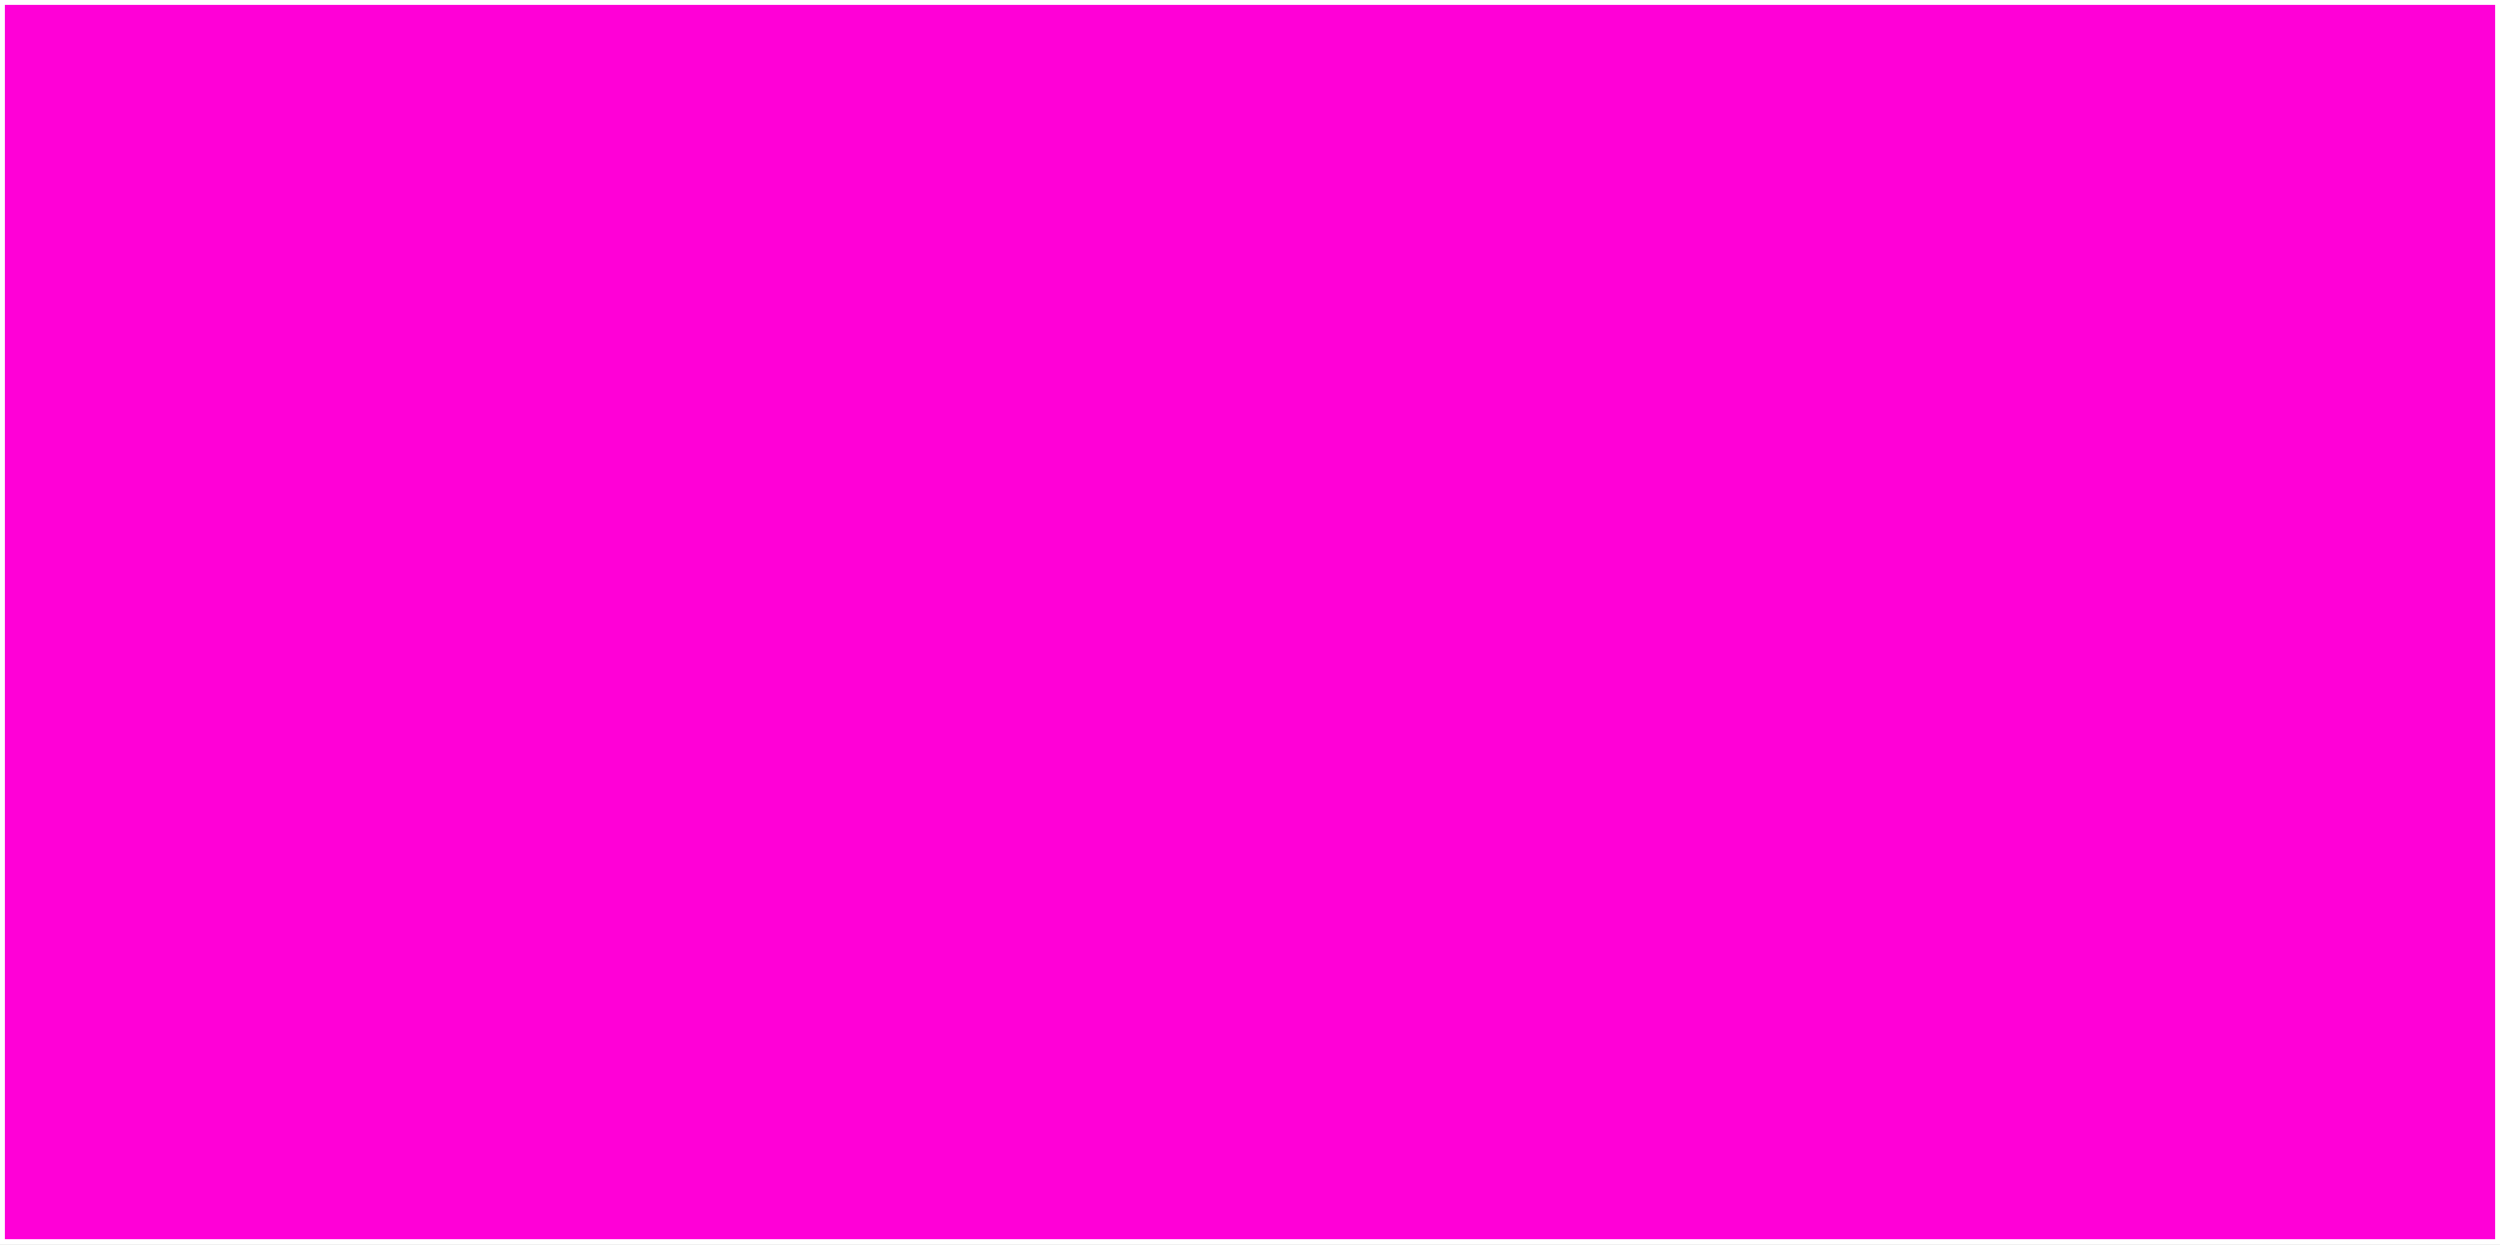
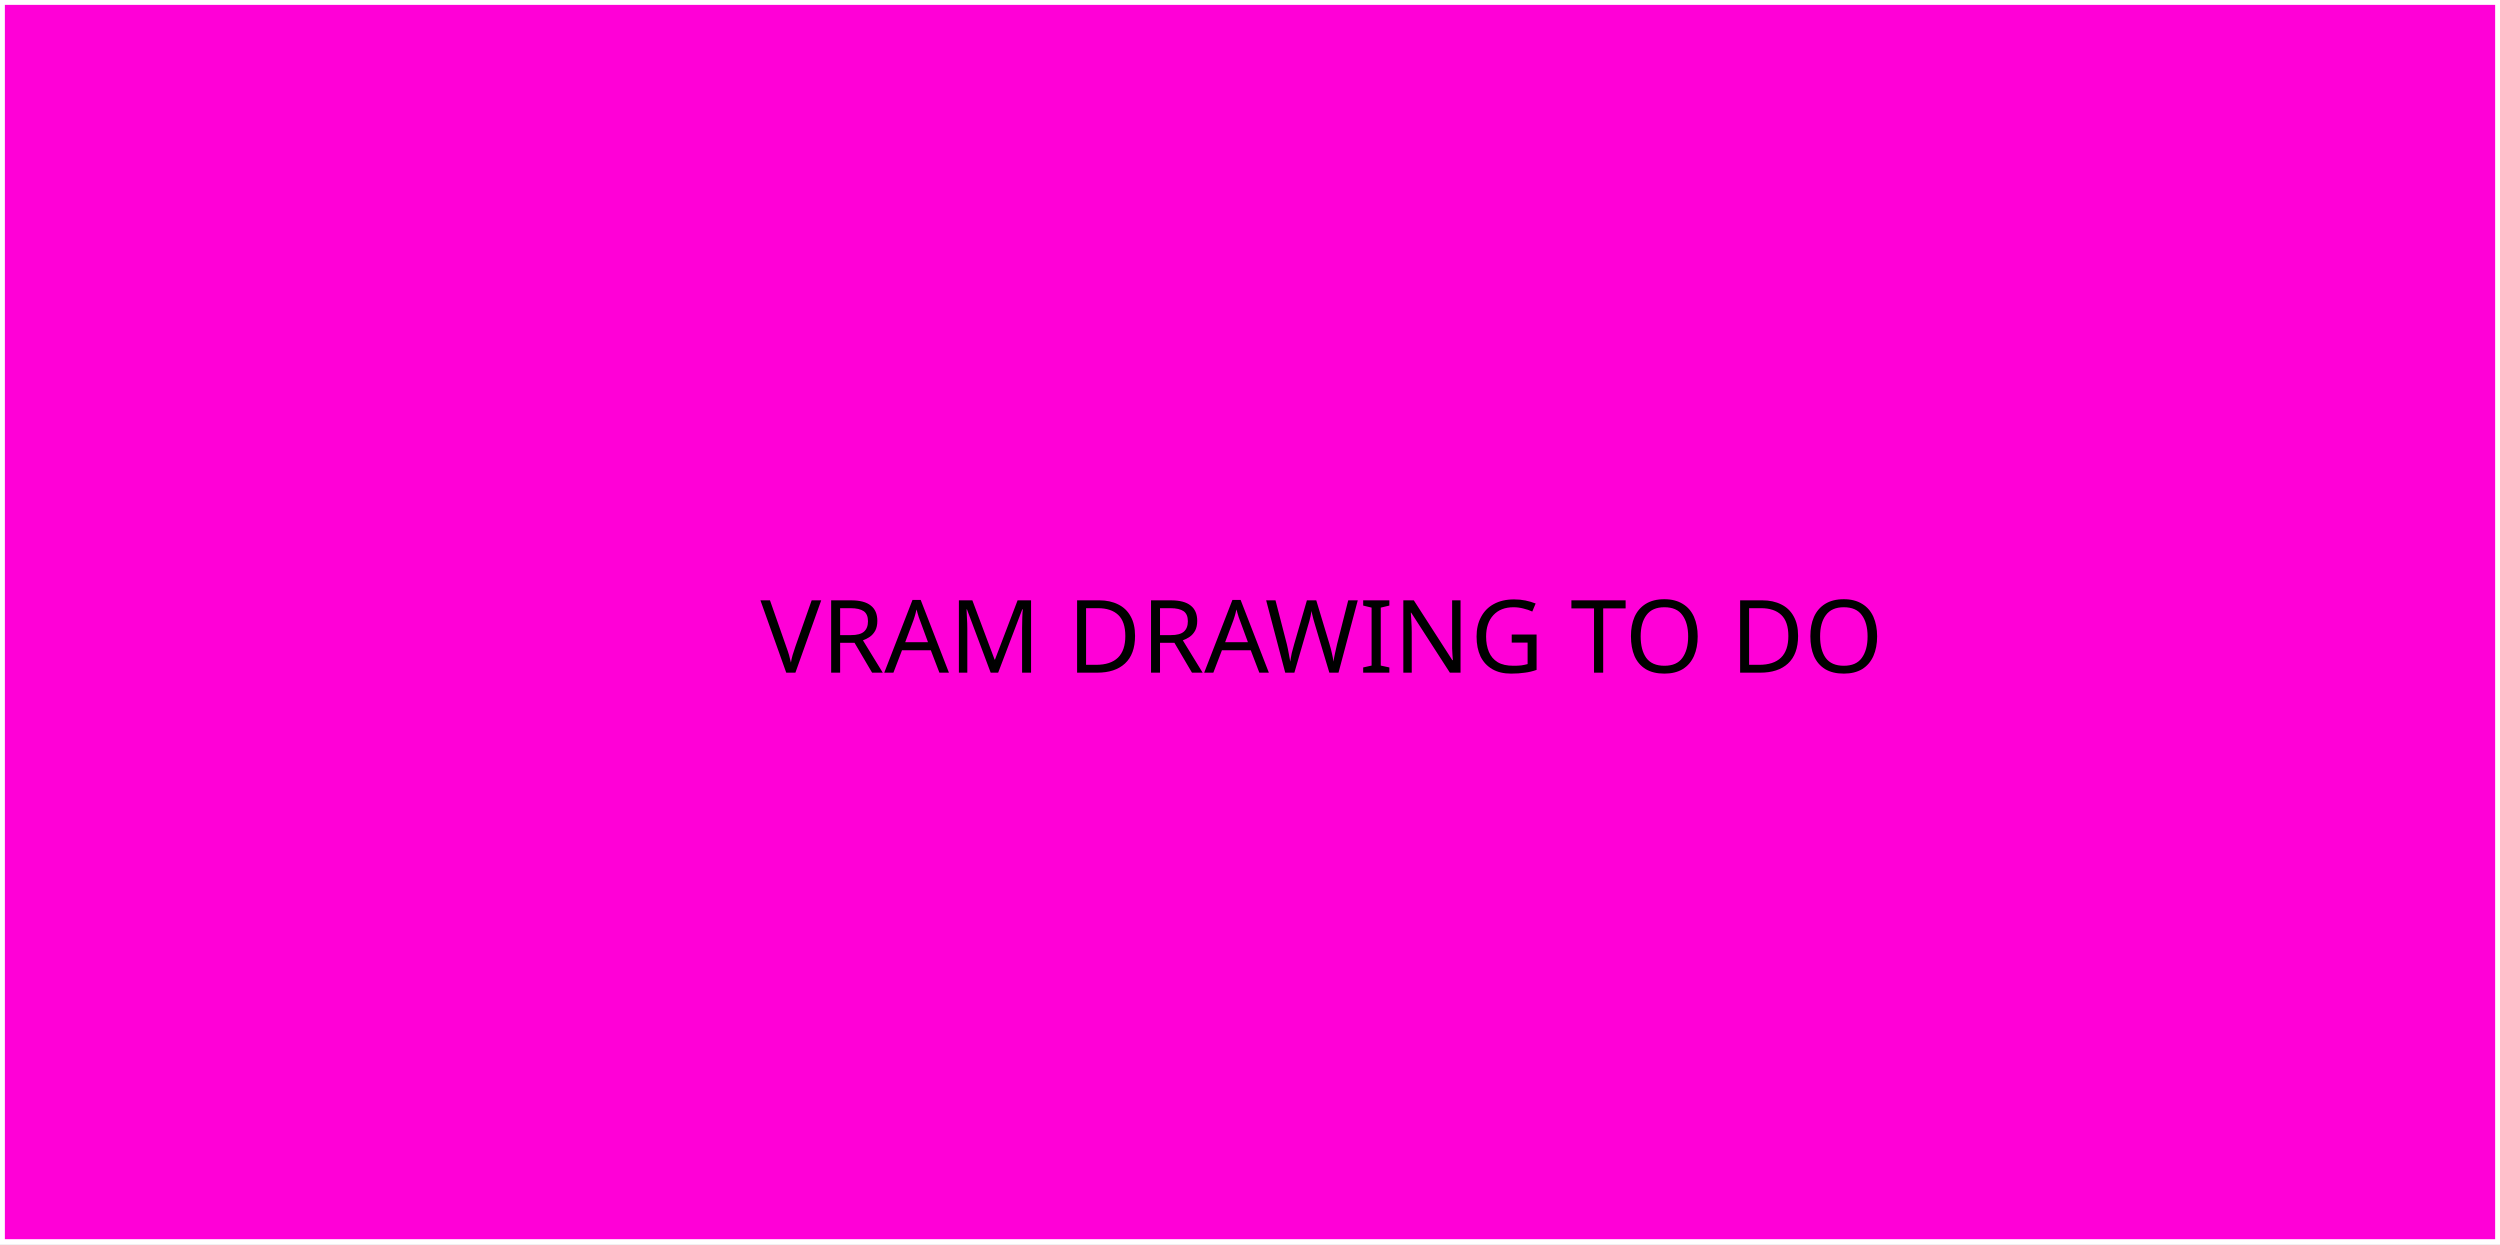
<svg xmlns="http://www.w3.org/2000/svg" width="208.942mm" height="103.975mm" viewBox="0 0 208.942 103.975" version="1.1" id="svg1252">
  <defs id="defs1249" />
  <g id="layer1" transform="translate(-0.2375556,-0.763827)">
    <rect style="fill:#ff00d7;fill-opacity:1;stroke:#ffffff;stroke-width:0.407" id="rect2157" width="208.536" height="103.568" x="0.441" y="0.967" />
+     <text xml:space="preserve" style="font-size:8.467px;line-height:1.25;font-family:sans-serif;stroke-width:0.265" x="63.793" y="56.986" id="text2100">
+       <tspan id="tspan2098" style="font-style:normal;font-variant:normal;font-weight:normal;font-stretch:normal;font-family:'Roboto Mono';-inkscape-font-specification:'Roboto Mono';stroke-width:0.265" x="63.793" y="56.986">VRAM DRAWING TO DO</tspan>
+     </text>
  </g>
</svg>
